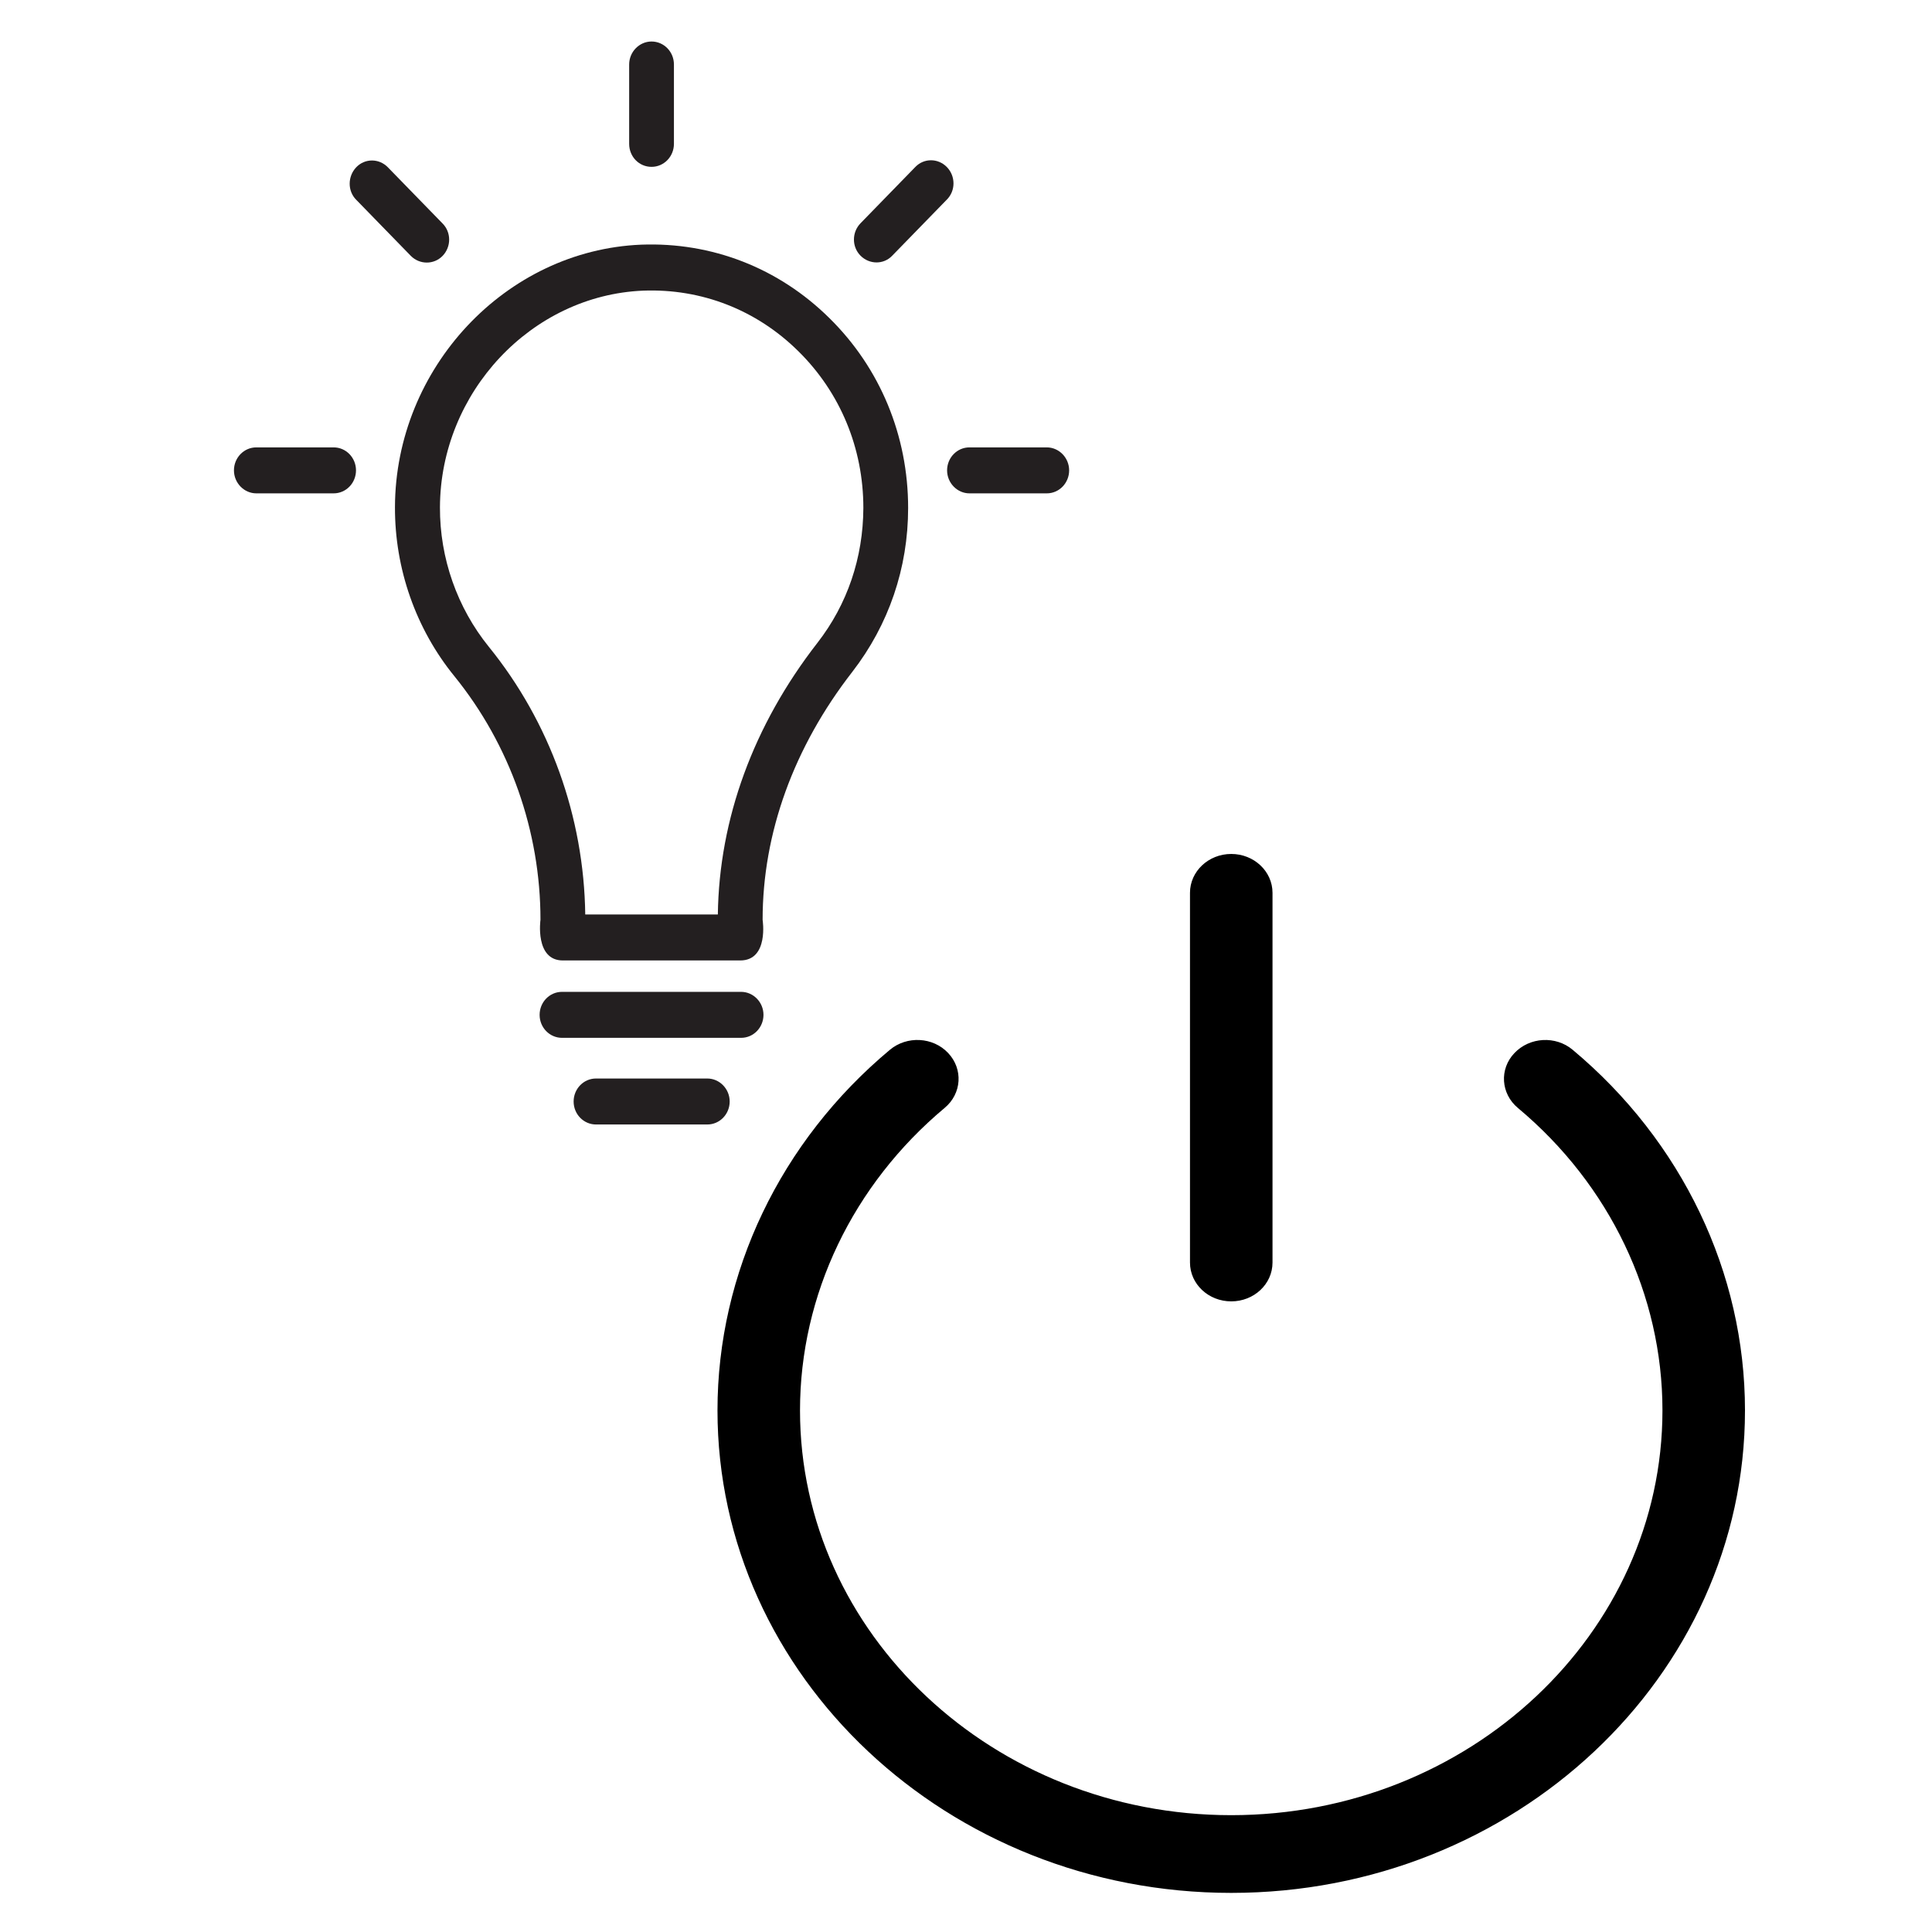
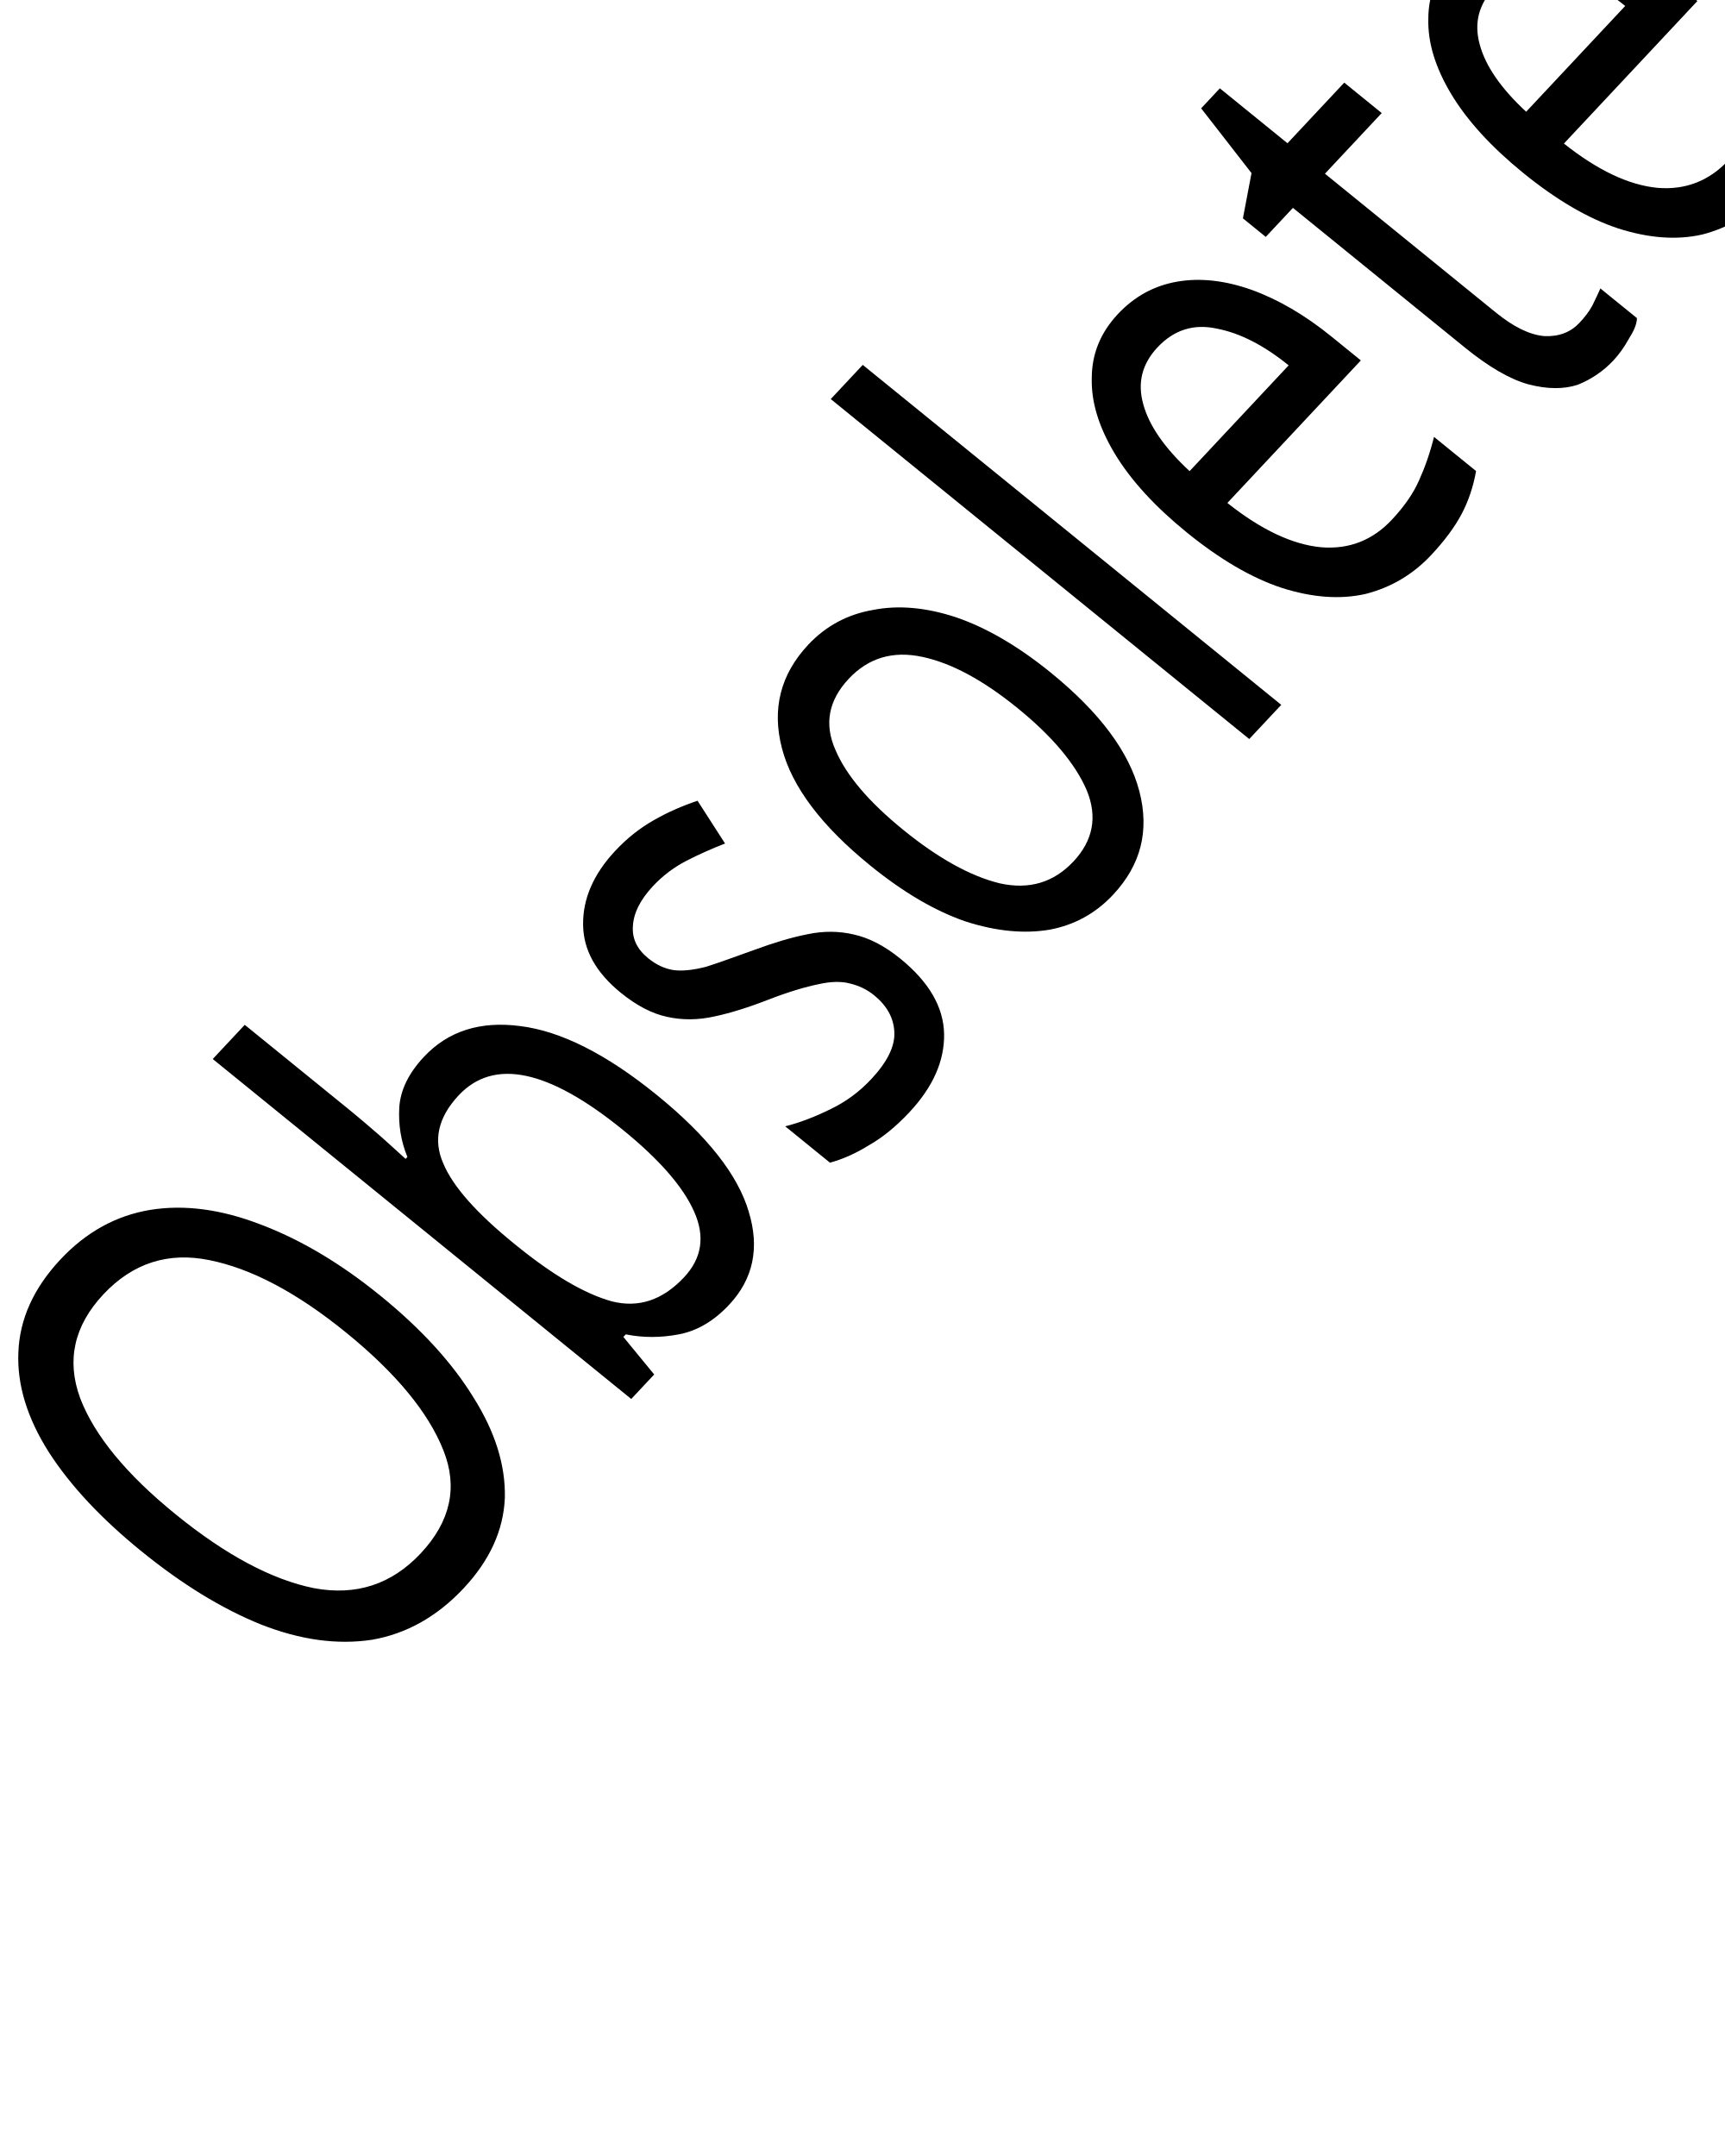
- <svg xmlns="http://www.w3.org/2000/svg" xmlns:ns1="http://www.openswatchbook.org/uri/2009/osb" version="1.1" viewBox="0 0 512 512" enable-background="new 0 0 512 512" id="svg8150">
-   <defs id="defs8154">
-     <linearGradient id="linearGradient9704" ns1:paint="solid">
-       <stop style="stop-color:#000000;stop-opacity:1;" offset="0" id="stop9702" />
-     </linearGradient>
-     <linearGradient id="linearGradient9698" ns1:paint="solid">
-       <stop style="stop-color:#ecebf8;stop-opacity:1;" offset="0" id="stop9696" />
-     </linearGradient>
-   </defs>
-   <g id="g8148" transform="matrix(0.5704467,0,0,0.5858368,26.6323,4.555795)">
-     <g id="g8146" style="fill:#231f20">
-       <path d="M 338.6,136.1 C 315,113.4 284,101.7 251.2,102.9 188.3,105.4 137,158.6 136.8,221.6 c -0.1,27.9 9.7,55.1 27.6,76.5 25.8,31 40,70.1 40,110.2 0,0 -2.7,18.4 10.4,18.4 h 82.4 c 13.4,0 10.4,-18.4 10.4,-18.4 0,-39.2 14.4,-78 41.7,-112.2 16.9,-21.3 25.9,-46.9 25.9,-74.1 0,-32.7 -13,-63.3 -36.6,-85.9 z m -5.6,147 c -29.7,37.2 -45.6,79.6 -46.2,122.8 h -61.6 c -0.6,-44.1 -16.4,-87 -44.8,-121.1 -14.7,-17.7 -22.8,-40.1 -22.7,-63.1 0.2,-52 42.5,-95.9 94.4,-98 27.1,-1 52.7,8.7 72.1,27.4 19.5,18.7 30.2,43.9 30.2,70.9 -0.1,22.5 -7.4,43.6 -21.4,61.1 z" id="path8130" />
-       <path d="m 393.2,67.8 c -4.1,-4.1 -10.7,-4.1 -14.7,0 l -25.4,25.4 c -4.1,4.1 -4.1,10.7 0,14.7 4.1,4 10.7,4.1 14.7,0 l 25.4,-25.4 c 4.1,-4 4.1,-10.6 0,-14.7 z" id="path8132" />
-       <path d="m 297.6,440.9 h -83.2 c -5.8,0 -10.4,4.7 -10.4,10.4 0,5.8 4.7,10.4 10.4,10.4 h 83.2 c 5.8,0 10.4,-4.7 10.4,-10.4 0,-5.7 -4.7,-10.4 -10.4,-10.4 z" id="path8134" />
-       <path d="m 281.9,480.1 h -51.7 c -5.8,0 -10.4,4.7 -10.4,10.4 0,5.8 4.7,10.4 10.4,10.4 h 51.7 c 5.8,0 10.4,-4.7 10.4,-10.4 0,-5.7 -4.7,-10.4 -10.4,-10.4 z" id="path8136" />
-       <path d="m 256,67.7 c 5.8,0 10.4,-4.7 10.4,-10.4 V 21.4 C 266.4,15.6 261.7,11 256,11 c -5.7,0 -10.4,4.7 -10.4,10.4 v 35.9 c 0,5.8 4.6,10.4 10.4,10.4 z" id="path8138" />
-       <path d="m 158.9,108 c 4.1,-4.1 4.1,-10.7 0,-14.7 L 133.5,67.9 c -4.1,-4.1 -10.7,-4.1 -14.7,0 -4,4.1 -4.1,10.7 0,14.7 l 25.4,25.4 c 4.1,4 10.7,4 14.7,0 z" id="path8140" />
-       <path d="m 439.6,194.6 h -35.9 c -5.8,0 -10.4,4.7 -10.4,10.4 0,5.7 4.7,10.4 10.4,10.4 h 35.9 c 5.8,0 10.4,-4.7 10.4,-10.4 0,-5.7 -4.7,-10.4 -10.4,-10.4 z" id="path8142" />
-       <path d="M 108.3,194.6 H 72.4 c -5.8,0 -10.4,4.7 -10.4,10.4 0,5.7 4.7,10.4 10.4,10.4 h 35.9 c 5.8,0 10.4,-4.7 10.4,-10.4 0,-5.7 -4.6,-10.4 -10.4,-10.4 z" id="path8144" />
-     </g>
+ <svg xmlns="http://www.w3.org/2000/svg" width="100" height="125" viewBox="0 0 26.458 33.073" version="1.1" id="svg8">
+   <defs id="defs2" />
+   <g id="layer1" transform="translate(0,-263.9271)">
+     <text xml:space="preserve" style="font-style:normal;font-variant:normal;font-weight:normal;font-stretch:normal;font-size:9.411px;line-height:1.25;font-family:'Bauhaus 93';-inkscape-font-specification:'Bauhaus 93, Normal';font-variant-ligatures:normal;font-variant-caps:normal;font-variant-numeric:normal;font-feature-settings:normal;text-align:start;letter-spacing:0px;word-spacing:0px;writing-mode:lr-tb;text-anchor:start;fill:#000000;fill-opacity:1;stroke:none;stroke-width:0.235" x="-257.079" y="175.329" id="text5092" transform="matrix(0.5928699,-0.63319,0.8969745,0.7287343,0,0)">
+       <tspan id="tspan5090" x="-257.079" y="175.329" style="font-style:normal;font-variant:normal;font-weight:normal;font-stretch:normal;font-size:9.411px;font-family:'Bauhaus 93';-inkscape-font-specification:'Bauhaus 93, Normal';font-variant-ligatures:normal;font-variant-caps:normal;font-variant-numeric:normal;font-feature-settings:normal;text-align:start;writing-mode:lr-tb;text-anchor:start;stroke-width:0.235">Obsolete</tspan>
+     </text>
  </g>
-   <path id="path9536" d="m 461.939,373.768 c 0,70.228 -60.857,127.367 -135.644,127.367 -74.798,0 -135.654,-57.139 -135.654,-127.367 0,-36.32 16.59,-71.031 45.52,-95.181 4.3,-3.597 10.914,-3.253 14.735,0.804 3.832,4.057 3.444,10.219 -0.856,13.816 -24.488,20.475 -38.53,49.829 -38.53,80.561 0,59.436 51.492,107.772 114.784,107.772 63.292,0 114.774,-48.337 114.774,-107.772 0,-30.732 -14.022,-60.086 -38.479,-80.523 -4.321,-3.597 -4.728,-9.797 -0.897,-13.816 3.873,-4.095 10.476,-4.439 14.756,-0.842 28.9,24.149 45.49,58.861 45.49,95.18 z M 326.294,344.376 c 5.768,0 10.435,-4.363 10.435,-9.797 v -97.974 c 0,-5.397 -4.667,-9.797 -10.435,-9.797 -5.768,0 -10.435,4.401 -10.435,9.797 v 97.974 c 0,5.435 4.668,9.797 10.435,9.797 z" style="opacity:1;fill:#000000;fill-opacity:1;stroke:#000000;stroke-width:1;stroke-miterlimit:4;stroke-dasharray:none;stroke-opacity:1" />
</svg>
